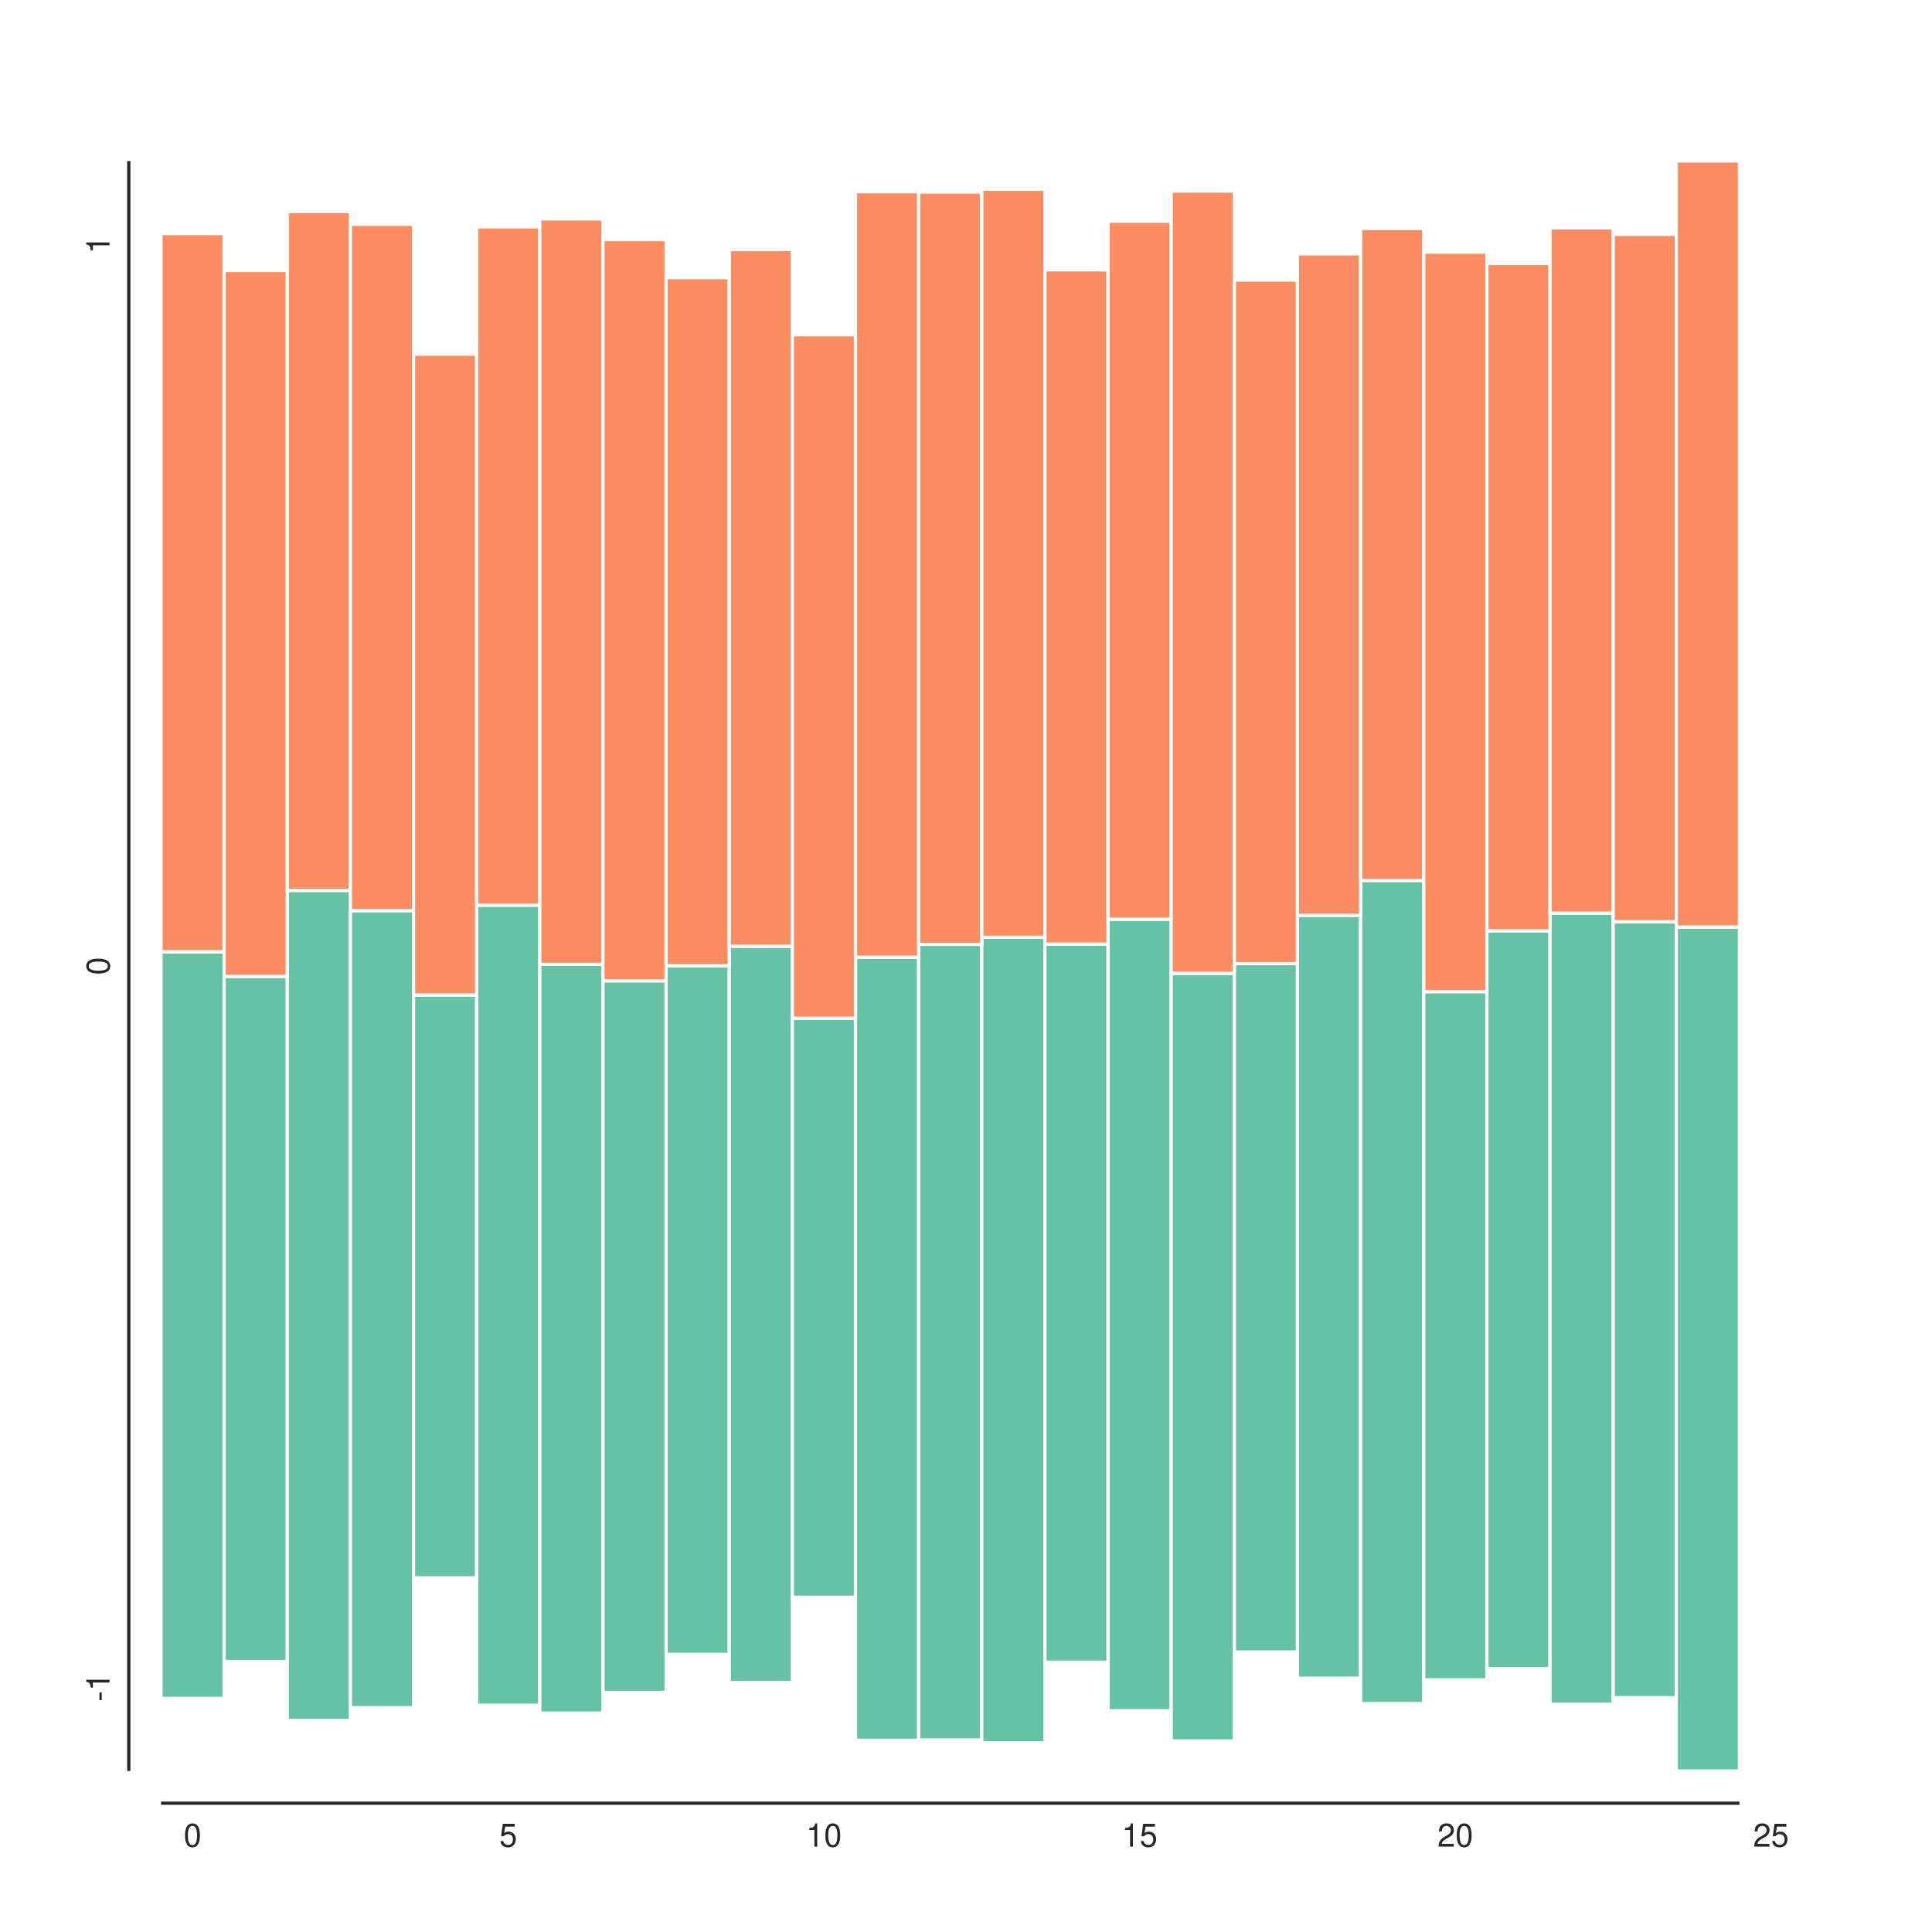
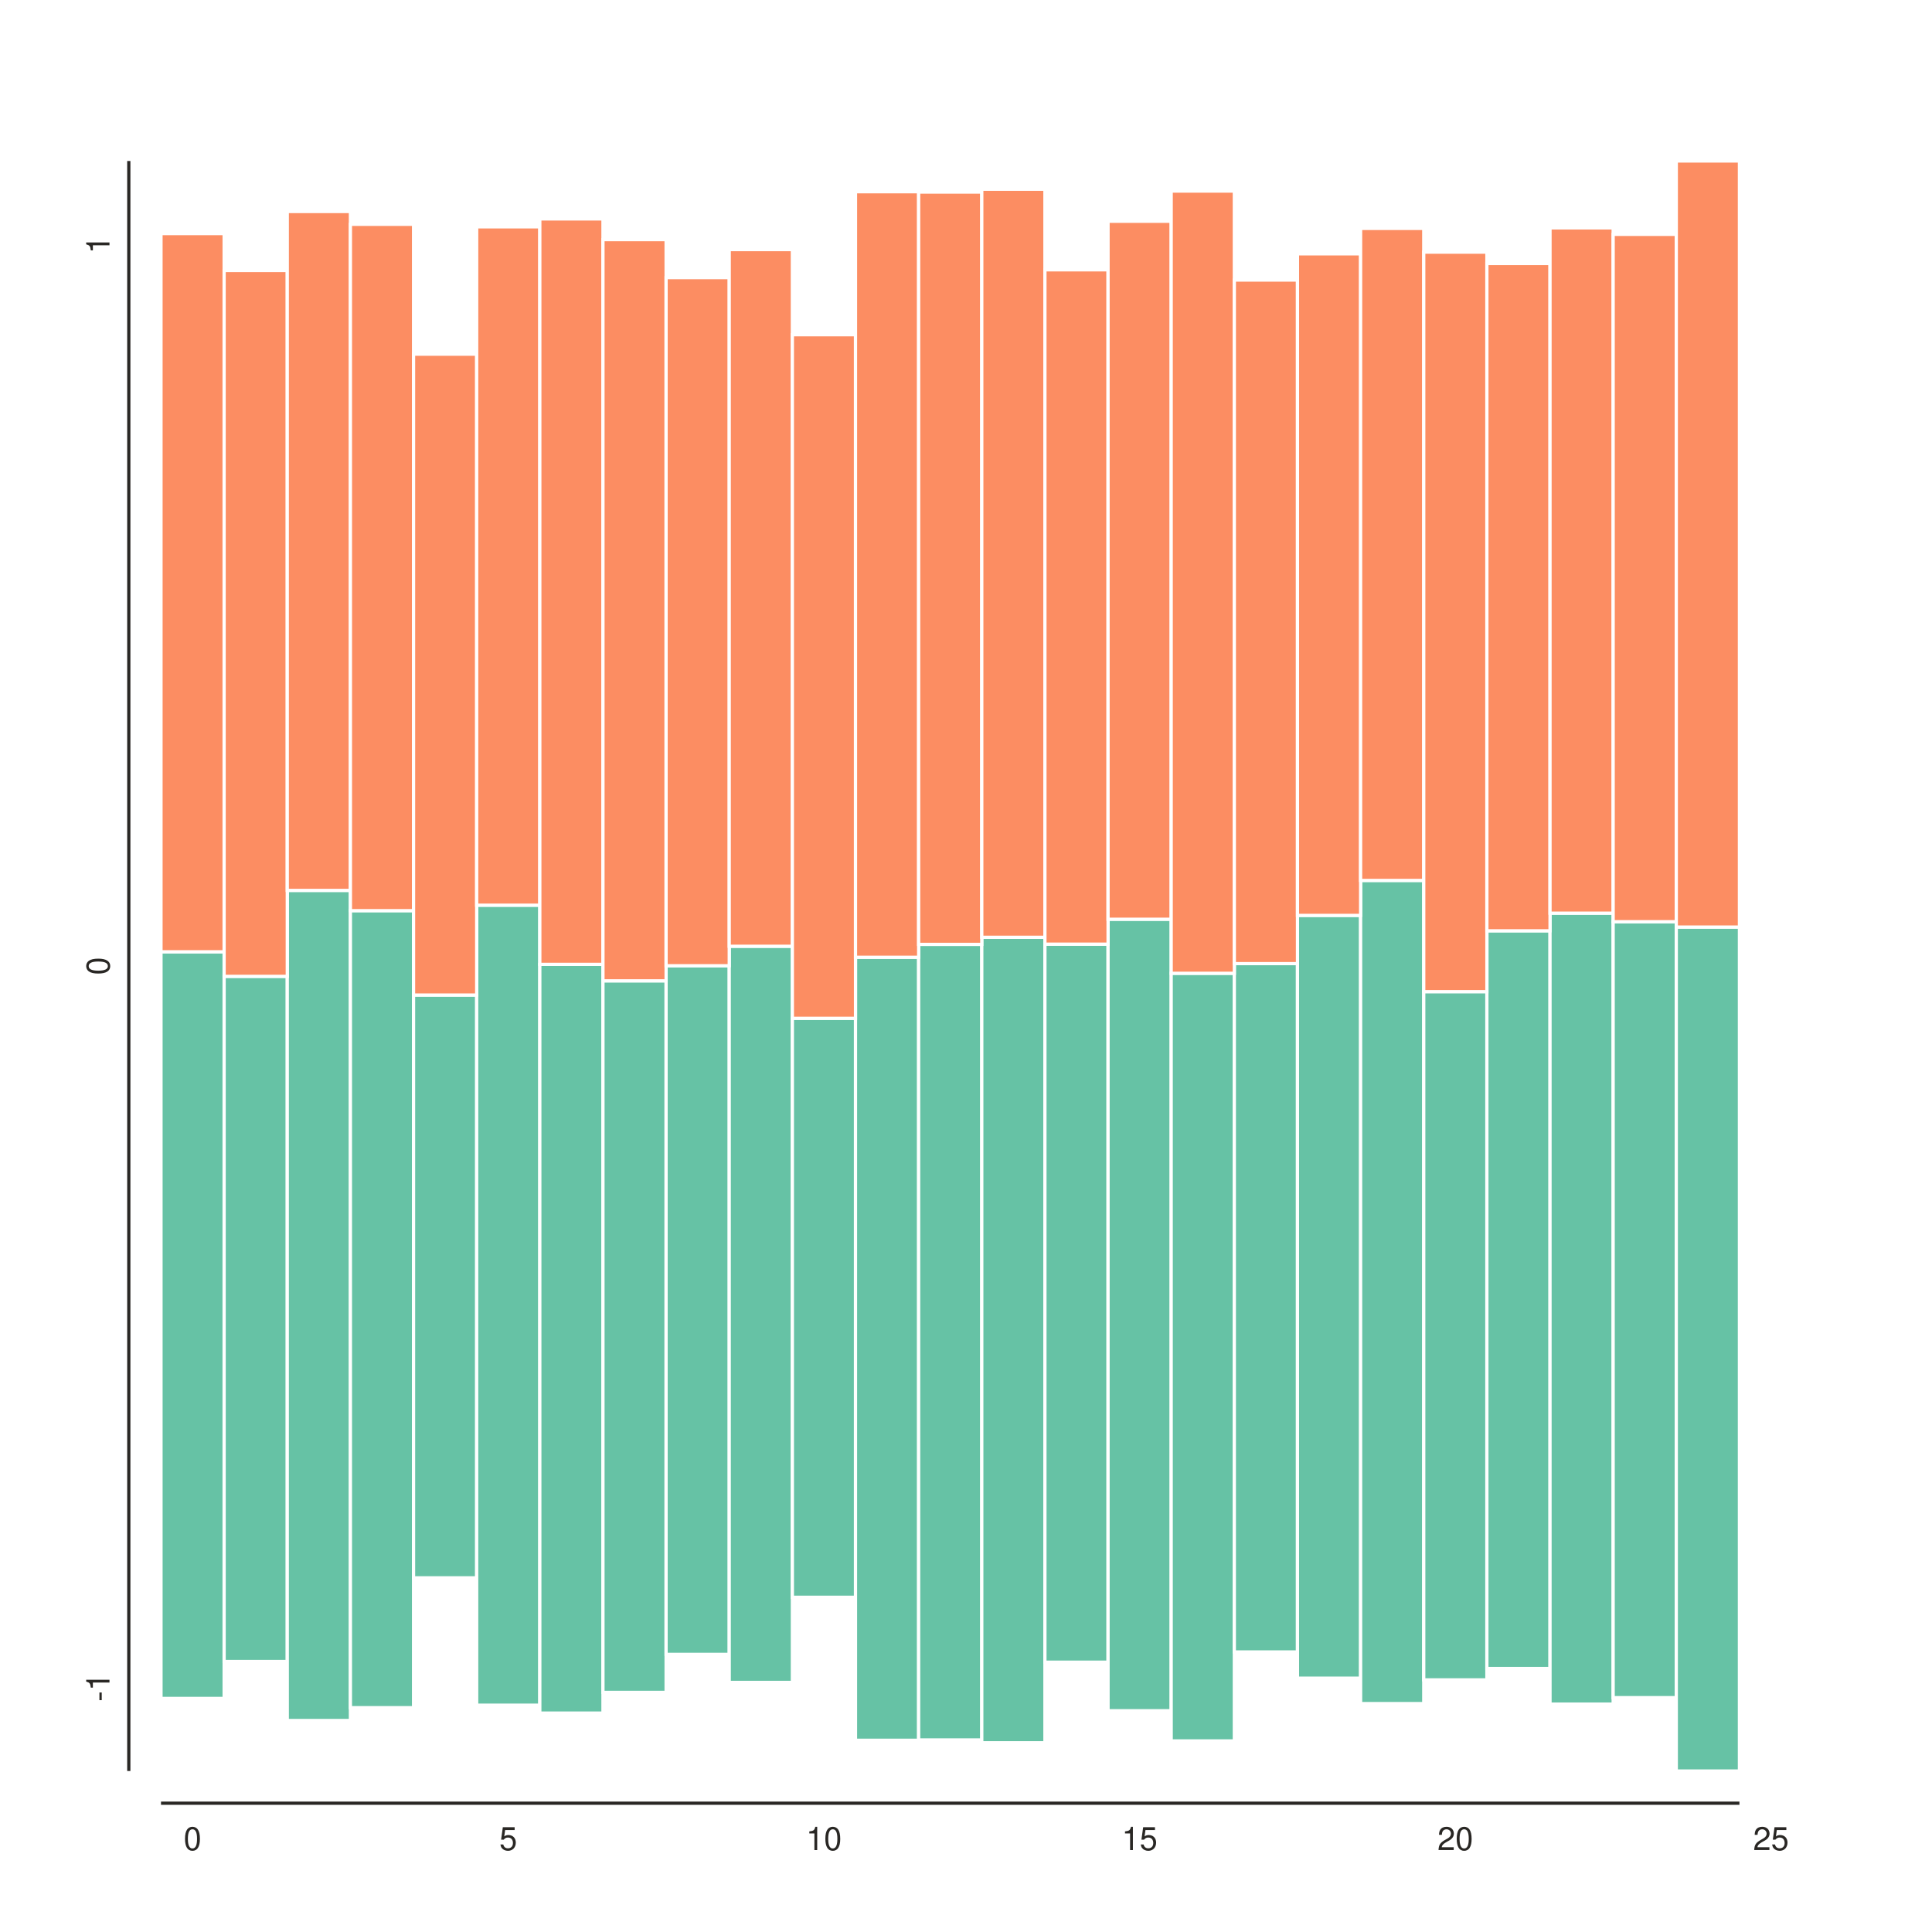
- <svg xmlns="http://www.w3.org/2000/svg" class="toyplot-canvas-Canvas" height="600px" id="t0ef7dea365c544feb29085a9d5ef99fe" preserveAspectRatio="xMidYMid meet" style="background-color:transparent;fill:rgb(16.1%,15.3%,14.1%);fill-opacity:1.0;font-family:Helvetica;font-size:12px;opacity:1.0;stroke:rgb(16.1%,15.3%,14.1%);stroke-opacity:1.0;stroke-width:1.0" viewBox="0 0 600 600" width="600px">
-   <g class="toyplot-coordinates-Cartesian" id="t7a688be2276042ac8830f0e09a32654e">
-     <clipPath id="t3da97b233b2549e4a3e2d678c10374fd">
+ <svg xmlns="http://www.w3.org/2000/svg" class="toyplot-canvas-Canvas" height="600px" id="ta34bcc6632604bd584301263fe63fd33" preserveAspectRatio="xMidYMid meet" style="background-color:transparent;fill:rgb(16.1%,15.3%,14.1%);fill-opacity:1.0;font-family:Helvetica;font-size:12px;opacity:1.0;stroke:rgb(16.1%,15.3%,14.1%);stroke-opacity:1.0;stroke-width:1.0" viewBox="0 0 600 600" width="600px">
+   <g class="toyplot-coordinates-Cartesian" id="t28b5b00cb9284382b8d2b5181f6393e3">
+     <clipPath id="t65ca0dbf74964e2d89bdfdcf889cca06">
      <rect height="520.0" width="520.0" x="40.0" y="40.0" />
    </clipPath>
-     <g clip-path="url(#t3da97b233b2549e4a3e2d678c10374fd)">
-       <g class="toyplot-mark-BarMagnitudes" id="t6bcc0427ed374f58a007f93a38a6e036" style="stroke:rgb(100%,100%,100%);stroke-opacity:1.0;stroke-width:1.0">
+     <g clip-path="url(#t65ca0dbf74964e2d89bdfdcf889cca06)">
+       <g class="toyplot-mark-BarMagnitudes" id="tc9e7f2200c0441988d9cb366f66f6778" style="stroke:rgb(100%,100%,100%);stroke-opacity:1.0;stroke-width:1.0">
        <g class="toyplot-Series">
          <rect class="toyplot-Datum" height="231.874" style="fill:rgb(40%,76.1%,64.7%);fill-opacity:1.0;opacity:1.0;stroke:rgb(100%,100%,100%);stroke-opacity:1.0;stroke-width:1.0" width="19.608" x="50.0" y="295.584" />
          <rect class="toyplot-Datum" height="212.774" style="fill:rgb(40%,76.1%,64.7%);fill-opacity:1.0;opacity:1.0;stroke:rgb(100%,100%,100%);stroke-opacity:1.0;stroke-width:1.0" width="19.608" x="69.608" y="303.216" />
          <rect class="toyplot-Datum" height="257.789" style="fill:rgb(40%,76.1%,64.7%);fill-opacity:1.0;opacity:1.0;stroke:rgb(100%,100%,100%);stroke-opacity:1.0;stroke-width:1.0" width="19.608" x="89.216" y="276.523" />
          <rect class="toyplot-Datum" height="247.52" style="fill:rgb(40%,76.1%,64.7%);fill-opacity:1.0;opacity:1.0;stroke:rgb(100%,100%,100%);stroke-opacity:1.0;stroke-width:1.0" width="19.608" x="108.824" y="282.814" />
          <rect class="toyplot-Datum" height="180.987" style="fill:rgb(40%,76.1%,64.7%);fill-opacity:1.0;opacity:1.0;stroke:rgb(100%,100%,100%);stroke-opacity:1.0;stroke-width:1.0" width="19.608" x="128.431" y="309.018" />
          <rect class="toyplot-Datum" height="248.441" style="fill:rgb(40%,76.1%,64.7%);fill-opacity:1.0;opacity:1.0;stroke:rgb(100%,100%,100%);stroke-opacity:1.0;stroke-width:1.0" width="19.608" x="148.039" y="281.113" />
          <rect class="toyplot-Datum" height="232.519" style="fill:rgb(40%,76.1%,64.7%);fill-opacity:1.0;opacity:1.0;stroke:rgb(100%,100%,100%);stroke-opacity:1.0;stroke-width:1.0" width="19.608" x="167.647" y="299.488" />
          <rect class="toyplot-Datum" height="220.97" style="fill:rgb(40%,76.1%,64.7%);fill-opacity:1.0;opacity:1.0;stroke:rgb(100%,100%,100%);stroke-opacity:1.0;stroke-width:1.0" width="19.608" x="187.255" y="304.608" />
          <rect class="toyplot-Datum" height="213.863" style="fill:rgb(40%,76.1%,64.7%);fill-opacity:1.0;opacity:1.0;stroke:rgb(100%,100%,100%);stroke-opacity:1.0;stroke-width:1.0" width="19.608" x="206.863" y="299.916" />
          <rect class="toyplot-Datum" height="228.614" style="fill:rgb(40%,76.1%,64.7%);fill-opacity:1.0;opacity:1.0;stroke:rgb(100%,100%,100%);stroke-opacity:1.0;stroke-width:1.0" width="19.608" x="226.471" y="293.869" />
          <rect class="toyplot-Datum" height="179.793" style="fill:rgb(40%,76.1%,64.7%);fill-opacity:1.0;opacity:1.0;stroke:rgb(100%,100%,100%);stroke-opacity:1.0;stroke-width:1.0" width="19.608" x="246.078" y="316.25" />
          <rect class="toyplot-Datum" height="243.164" style="fill:rgb(40%,76.1%,64.7%);fill-opacity:1.0;opacity:1.0;stroke:rgb(100%,100%,100%);stroke-opacity:1.0;stroke-width:1.0" width="19.608" x="265.686" y="297.288" />
          <rect class="toyplot-Datum" height="247.065" style="fill:rgb(40%,76.1%,64.7%);fill-opacity:1.0;opacity:1.0;stroke:rgb(100%,100%,100%);stroke-opacity:1.0;stroke-width:1.0" width="19.608" x="285.294" y="293.284" />
          <rect class="toyplot-Datum" height="250.15" style="fill:rgb(40%,76.1%,64.7%);fill-opacity:1.0;opacity:1.0;stroke:rgb(100%,100%,100%);stroke-opacity:1.0;stroke-width:1.0" width="19.608" x="304.902" y="291.083" />
          <rect class="toyplot-Datum" height="222.987" style="fill:rgb(40%,76.1%,64.7%);fill-opacity:1.0;opacity:1.0;stroke:rgb(100%,100%,100%);stroke-opacity:1.0;stroke-width:1.0" width="19.608" x="324.51" y="293.213" />
          <rect class="toyplot-Datum" height="245.805" style="fill:rgb(40%,76.1%,64.7%);fill-opacity:1.0;opacity:1.0;stroke:rgb(100%,100%,100%);stroke-opacity:1.0;stroke-width:1.0" width="19.608" x="344.118" y="285.475" />
          <rect class="toyplot-Datum" height="238.395" style="fill:rgb(40%,76.1%,64.7%);fill-opacity:1.0;opacity:1.0;stroke:rgb(100%,100%,100%);stroke-opacity:1.0;stroke-width:1.0" width="19.608" x="363.725" y="302.26" />
          <rect class="toyplot-Datum" height="213.763" style="fill:rgb(40%,76.1%,64.7%);fill-opacity:1.0;opacity:1.0;stroke:rgb(100%,100%,100%);stroke-opacity:1.0;stroke-width:1.0" width="19.608" x="383.333" y="299.261" />
          <rect class="toyplot-Datum" height="236.886" style="fill:rgb(40%,76.1%,64.7%);fill-opacity:1.0;opacity:1.0;stroke:rgb(100%,100%,100%);stroke-opacity:1.0;stroke-width:1.0" width="19.608" x="402.941" y="284.284" />
          <rect class="toyplot-Datum" height="255.633" style="fill:rgb(40%,76.1%,64.7%);fill-opacity:1.0;opacity:1.0;stroke:rgb(100%,100%,100%);stroke-opacity:1.0;stroke-width:1.0" width="19.608" x="422.549" y="273.427" />
          <rect class="toyplot-Datum" height="213.723" style="fill:rgb(40%,76.1%,64.7%);fill-opacity:1.0;opacity:1.0;stroke:rgb(100%,100%,100%);stroke-opacity:1.0;stroke-width:1.0" width="19.608" x="442.157" y="307.969" />
          <rect class="toyplot-Datum" height="229.098" style="fill:rgb(40%,76.1%,64.7%);fill-opacity:1.0;opacity:1.0;stroke:rgb(100%,100%,100%);stroke-opacity:1.0;stroke-width:1.0" width="19.608" x="461.765" y="289.069" />
          <rect class="toyplot-Datum" height="245.634" style="fill:rgb(40%,76.1%,64.7%);fill-opacity:1.0;opacity:1.0;stroke:rgb(100%,100%,100%);stroke-opacity:1.0;stroke-width:1.0" width="19.608" x="481.373" y="283.587" />
          <rect class="toyplot-Datum" height="240.972" style="fill:rgb(40%,76.1%,64.7%);fill-opacity:1.0;opacity:1.0;stroke:rgb(100%,100%,100%);stroke-opacity:1.0;stroke-width:1.0" width="19.608" x="500.98" y="286.244" />
          <rect class="toyplot-Datum" height="262.093" style="fill:rgb(40%,76.1%,64.7%);fill-opacity:1.0;opacity:1.0;stroke:rgb(100%,100%,100%);stroke-opacity:1.0;stroke-width:1.0" width="19.608" x="520.588" y="287.907" />
        </g>
        <g class="toyplot-Series">
          <rect class="toyplot-Datum" height="223.042" style="fill:rgb(98.8%,55.3%,38.4%);fill-opacity:1.0;opacity:1.0;stroke:rgb(100%,100%,100%);stroke-opacity:1.0;stroke-width:1.0" width="19.608" x="50.0" y="72.542" />
          <rect class="toyplot-Datum" height="219.206" style="fill:rgb(98.8%,55.3%,38.4%);fill-opacity:1.0;opacity:1.0;stroke:rgb(100%,100%,100%);stroke-opacity:1.0;stroke-width:1.0" width="19.608" x="69.608" y="84.01" />
          <rect class="toyplot-Datum" height="210.835" style="fill:rgb(98.8%,55.3%,38.4%);fill-opacity:1.0;opacity:1.0;stroke:rgb(100%,100%,100%);stroke-opacity:1.0;stroke-width:1.0" width="19.608" x="89.216" y="65.688" />
          <rect class="toyplot-Datum" height="213.148" style="fill:rgb(98.8%,55.3%,38.4%);fill-opacity:1.0;opacity:1.0;stroke:rgb(100%,100%,100%);stroke-opacity:1.0;stroke-width:1.0" width="19.608" x="108.824" y="69.666" />
          <rect class="toyplot-Datum" height="199.023" style="fill:rgb(98.8%,55.3%,38.4%);fill-opacity:1.0;opacity:1.0;stroke:rgb(100%,100%,100%);stroke-opacity:1.0;stroke-width:1.0" width="19.608" x="128.431" y="109.995" />
          <rect class="toyplot-Datum" height="210.666" style="fill:rgb(98.8%,55.3%,38.4%);fill-opacity:1.0;opacity:1.0;stroke:rgb(100%,100%,100%);stroke-opacity:1.0;stroke-width:1.0" width="19.608" x="148.039" y="70.447" />
          <rect class="toyplot-Datum" height="231.495" style="fill:rgb(98.8%,55.3%,38.4%);fill-opacity:1.0;opacity:1.0;stroke:rgb(100%,100%,100%);stroke-opacity:1.0;stroke-width:1.0" width="19.608" x="167.647" y="67.993" />
          <rect class="toyplot-Datum" height="230.187" style="fill:rgb(98.8%,55.3%,38.4%);fill-opacity:1.0;opacity:1.0;stroke:rgb(100%,100%,100%);stroke-opacity:1.0;stroke-width:1.0" width="19.608" x="187.255" y="74.422" />
          <rect class="toyplot-Datum" height="213.694" style="fill:rgb(98.8%,55.3%,38.4%);fill-opacity:1.0;opacity:1.0;stroke:rgb(100%,100%,100%);stroke-opacity:1.0;stroke-width:1.0" width="19.608" x="206.863" y="86.221" />
          <rect class="toyplot-Datum" height="216.353" style="fill:rgb(98.8%,55.3%,38.4%);fill-opacity:1.0;opacity:1.0;stroke:rgb(100%,100%,100%);stroke-opacity:1.0;stroke-width:1.0" width="19.608" x="226.471" y="77.517" />
          <rect class="toyplot-Datum" height="212.293" style="fill:rgb(98.8%,55.3%,38.4%);fill-opacity:1.0;opacity:1.0;stroke:rgb(100%,100%,100%);stroke-opacity:1.0;stroke-width:1.0" width="19.608" x="246.078" y="103.957" />
          <rect class="toyplot-Datum" height="237.739" style="fill:rgb(98.8%,55.3%,38.4%);fill-opacity:1.0;opacity:1.0;stroke:rgb(100%,100%,100%);stroke-opacity:1.0;stroke-width:1.0" width="19.608" x="265.686" y="59.548" />
          <rect class="toyplot-Datum" height="233.633" style="fill:rgb(98.8%,55.3%,38.4%);fill-opacity:1.0;opacity:1.0;stroke:rgb(100%,100%,100%);stroke-opacity:1.0;stroke-width:1.0" width="19.608" x="285.294" y="59.651" />
          <rect class="toyplot-Datum" height="232.315" style="fill:rgb(98.8%,55.3%,38.4%);fill-opacity:1.0;opacity:1.0;stroke:rgb(100%,100%,100%);stroke-opacity:1.0;stroke-width:1.0" width="19.608" x="304.902" y="58.767" />
          <rect class="toyplot-Datum" height="209.413" style="fill:rgb(98.8%,55.3%,38.4%);fill-opacity:1.0;opacity:1.0;stroke:rgb(100%,100%,100%);stroke-opacity:1.0;stroke-width:1.0" width="19.608" x="324.51" y="83.8" />
          <rect class="toyplot-Datum" height="216.756" style="fill:rgb(98.8%,55.3%,38.4%);fill-opacity:1.0;opacity:1.0;stroke:rgb(100%,100%,100%);stroke-opacity:1.0;stroke-width:1.0" width="19.608" x="344.118" y="68.72" />
          <rect class="toyplot-Datum" height="242.914" style="fill:rgb(98.8%,55.3%,38.4%);fill-opacity:1.0;opacity:1.0;stroke:rgb(100%,100%,100%);stroke-opacity:1.0;stroke-width:1.0" width="19.608" x="363.725" y="59.345" />
          <rect class="toyplot-Datum" height="212.285" style="fill:rgb(98.8%,55.3%,38.4%);fill-opacity:1.0;opacity:1.0;stroke:rgb(100%,100%,100%);stroke-opacity:1.0;stroke-width:1.0" width="19.608" x="383.333" y="86.976" />
          <rect class="toyplot-Datum" height="205.453" style="fill:rgb(98.8%,55.3%,38.4%);fill-opacity:1.0;opacity:1.0;stroke:rgb(100%,100%,100%);stroke-opacity:1.0;stroke-width:1.0" width="19.608" x="402.941" y="78.83" />
          <rect class="toyplot-Datum" height="202.487" style="fill:rgb(98.8%,55.3%,38.4%);fill-opacity:1.0;opacity:1.0;stroke:rgb(100%,100%,100%);stroke-opacity:1.0;stroke-width:1.0" width="19.608" x="422.549" y="70.94" />
          <rect class="toyplot-Datum" height="229.661" style="fill:rgb(98.8%,55.3%,38.4%);fill-opacity:1.0;opacity:1.0;stroke:rgb(100%,100%,100%);stroke-opacity:1.0;stroke-width:1.0" width="19.608" x="442.157" y="78.308" />
          <rect class="toyplot-Datum" height="207.235" style="fill:rgb(98.8%,55.3%,38.4%);fill-opacity:1.0;opacity:1.0;stroke:rgb(100%,100%,100%);stroke-opacity:1.0;stroke-width:1.0" width="19.608" x="461.765" y="81.834" />
          <rect class="toyplot-Datum" height="212.807" style="fill:rgb(98.8%,55.3%,38.4%);fill-opacity:1.0;opacity:1.0;stroke:rgb(100%,100%,100%);stroke-opacity:1.0;stroke-width:1.0" width="19.608" x="481.373" y="70.779" />
          <rect class="toyplot-Datum" height="213.46" style="fill:rgb(98.8%,55.3%,38.4%);fill-opacity:1.0;opacity:1.0;stroke:rgb(100%,100%,100%);stroke-opacity:1.0;stroke-width:1.0" width="19.608" x="500.98" y="72.784" />
          <rect class="toyplot-Datum" height="237.907" style="fill:rgb(98.8%,55.3%,38.4%);fill-opacity:1.0;opacity:1.0;stroke:rgb(100%,100%,100%);stroke-opacity:1.0;stroke-width:1.0" width="19.608" x="520.588" y="50.0" />
        </g>
      </g>
    </g>
-     <g class="toyplot-coordinates-Axis" id="t4da920bd94e7420191f68d3170528f09" transform="translate(50.0,550.0)translate(0,10.0)">
+     <g class="toyplot-coordinates-Axis" id="t849c116067aa435a81e93c1049a3371c" transform="translate(50.0,550.0)translate(0,10.0)">
      <line style="" x1="0" x2="490.196" y1="0" y2="0" />
      <g>
-         <text style="font-weight:normal;stroke:none;text-anchor:middle" transform="translate(9.803922,6)translate(0,7.5)">
-           <tspan style="font-size:10.0px">0</tspan>
-         </text>
-         <text style="font-weight:normal;stroke:none;text-anchor:middle" transform="translate(107.8431,6)translate(0,7.5)">
-           <tspan style="font-size:10.0px">5</tspan>
-         </text>
-         <text style="font-weight:normal;stroke:none;text-anchor:middle" transform="translate(205.8824,6)translate(0,7.5)">
-           <tspan style="font-size:10.0px">10</tspan>
-         </text>
-         <text style="font-weight:normal;stroke:none;text-anchor:middle" transform="translate(303.9216,6)translate(0,7.5)">
-           <tspan style="font-size:10.0px">15</tspan>
-         </text>
-         <text style="font-weight:normal;stroke:none;text-anchor:middle" transform="translate(401.9608,6)translate(0,7.5)">
-           <tspan style="font-size:10.0px">20</tspan>
-         </text>
-         <text style="font-weight:normal;stroke:none;text-anchor:middle" transform="translate(500.0,6)translate(0,7.5)">
-           <tspan style="font-size:10.0px">25</tspan>
-         </text>
+         <g transform="translate(9.803922,6)">
+           <text style="fill:rgb(16.1%,15.3%,14.1%);fill-opacity:1.0;font-family:helvetica;font-size:10.0;font-weight:normal;stroke:none;vertical-align:baseline;white-space:pre" x="-2.78" y="8.555">0</text>
+         </g>
+         <g transform="translate(107.8431,6)">
+           <text style="fill:rgb(16.1%,15.3%,14.1%);fill-opacity:1.0;font-family:helvetica;font-size:10.0;font-weight:normal;stroke:none;vertical-align:baseline;white-space:pre" x="-2.78" y="8.555">5</text>
+         </g>
+         <g transform="translate(205.8824,6)">
+           <text style="fill:rgb(16.1%,15.3%,14.1%);fill-opacity:1.0;font-family:helvetica;font-size:10.0;font-weight:normal;stroke:none;vertical-align:baseline;white-space:pre" x="-5.56" y="8.555">10</text>
+         </g>
+         <g transform="translate(303.9216,6)">
+           <text style="fill:rgb(16.1%,15.3%,14.1%);fill-opacity:1.0;font-family:helvetica;font-size:10.0;font-weight:normal;stroke:none;vertical-align:baseline;white-space:pre" x="-5.56" y="8.555">15</text>
+         </g>
+         <g transform="translate(401.9608,6)">
+           <text style="fill:rgb(16.1%,15.3%,14.1%);fill-opacity:1.0;font-family:helvetica;font-size:10.0;font-weight:normal;stroke:none;vertical-align:baseline;white-space:pre" x="-5.56" y="8.555">20</text>
+         </g>
+         <g transform="translate(500.0,6)">
+           <text style="fill:rgb(16.1%,15.3%,14.1%);fill-opacity:1.0;font-family:helvetica;font-size:10.0;font-weight:normal;stroke:none;vertical-align:baseline;white-space:pre" x="-5.56" y="8.555">25</text>
+         </g>
      </g>
      <g class="toyplot-coordinates-Axis-coordinates" style="visibility:hidden" transform="">
        <line style="stroke:rgb(43.9%,50.2%,56.5%);stroke-opacity:1.0;stroke-width:1.0" x1="0" x2="0" y1="-3.0" y2="4.5" />
        <text style="alignment-baseline:alphabetic;fill:rgb(43.9%,50.2%,56.5%);fill-opacity:1.0;font-size:10px;font-weight:normal;stroke:none;text-anchor:middle" x="0" y="-6" />
      </g>
    </g>
-     <g class="toyplot-coordinates-Axis" id="t6869c9af8a394fca8861140eb153126d" transform="translate(50.0,550.0)rotate(-90.0)translate(0,-10.0)">
+     <g class="toyplot-coordinates-Axis" id="t7197960bd1a84ba886b018a1e77a8791" transform="translate(50.0,550.0)rotate(-90.0)translate(0,-10.0)">
      <line style="" x1="0" x2="500.0" y1="0" y2="0" />
      <g>
-         <text style="font-weight:normal;stroke:none;text-anchor:middle" transform="translate(25.99102,-6)">
-           <tspan style="font-size:10.0px">-1</tspan>
-         </text>
-         <text style="font-weight:normal;stroke:none;text-anchor:middle" transform="translate(250.0,-6)">
-           <tspan style="font-size:10.0px">0</tspan>
-         </text>
-         <text style="font-weight:normal;stroke:none;text-anchor:middle" transform="translate(474.009,-6)">
-           <tspan style="font-size:10.0px">1</tspan>
-         </text>
+         <g transform="translate(25.99102,-6)">
+           <text style="fill:rgb(16.1%,15.3%,14.1%);fill-opacity:1.0;font-family:helvetica;font-size:10.0;font-weight:normal;stroke:none;vertical-align:baseline;white-space:pre" x="-4.445" y="-4.4408920985e-16">-1</text>
+         </g>
+         <g transform="translate(250.0,-6)">
+           <text style="fill:rgb(16.1%,15.3%,14.1%);fill-opacity:1.0;font-family:helvetica;font-size:10.0;font-weight:normal;stroke:none;vertical-align:baseline;white-space:pre" x="-2.78" y="-4.4408920985e-16">0</text>
+         </g>
+         <g transform="translate(474.009,-6)">
+           <text style="fill:rgb(16.1%,15.3%,14.1%);fill-opacity:1.0;font-family:helvetica;font-size:10.0;font-weight:normal;stroke:none;vertical-align:baseline;white-space:pre" x="-2.78" y="-4.4408920985e-16">1</text>
+         </g>
      </g>
      <g class="toyplot-coordinates-Axis-coordinates" style="visibility:hidden" transform="">
        <line style="stroke:rgb(43.9%,50.2%,56.5%);stroke-opacity:1.0;stroke-width:1.0" x1="0" x2="0" y1="3.0" y2="-4.5" />
        <text style="alignment-baseline:hanging;fill:rgb(43.9%,50.2%,56.5%);fill-opacity:1.0;font-size:10px;font-weight:normal;stroke:none;text-anchor:middle" x="0" y="6" />
      </g>
    </g>
  </g>
</svg>
